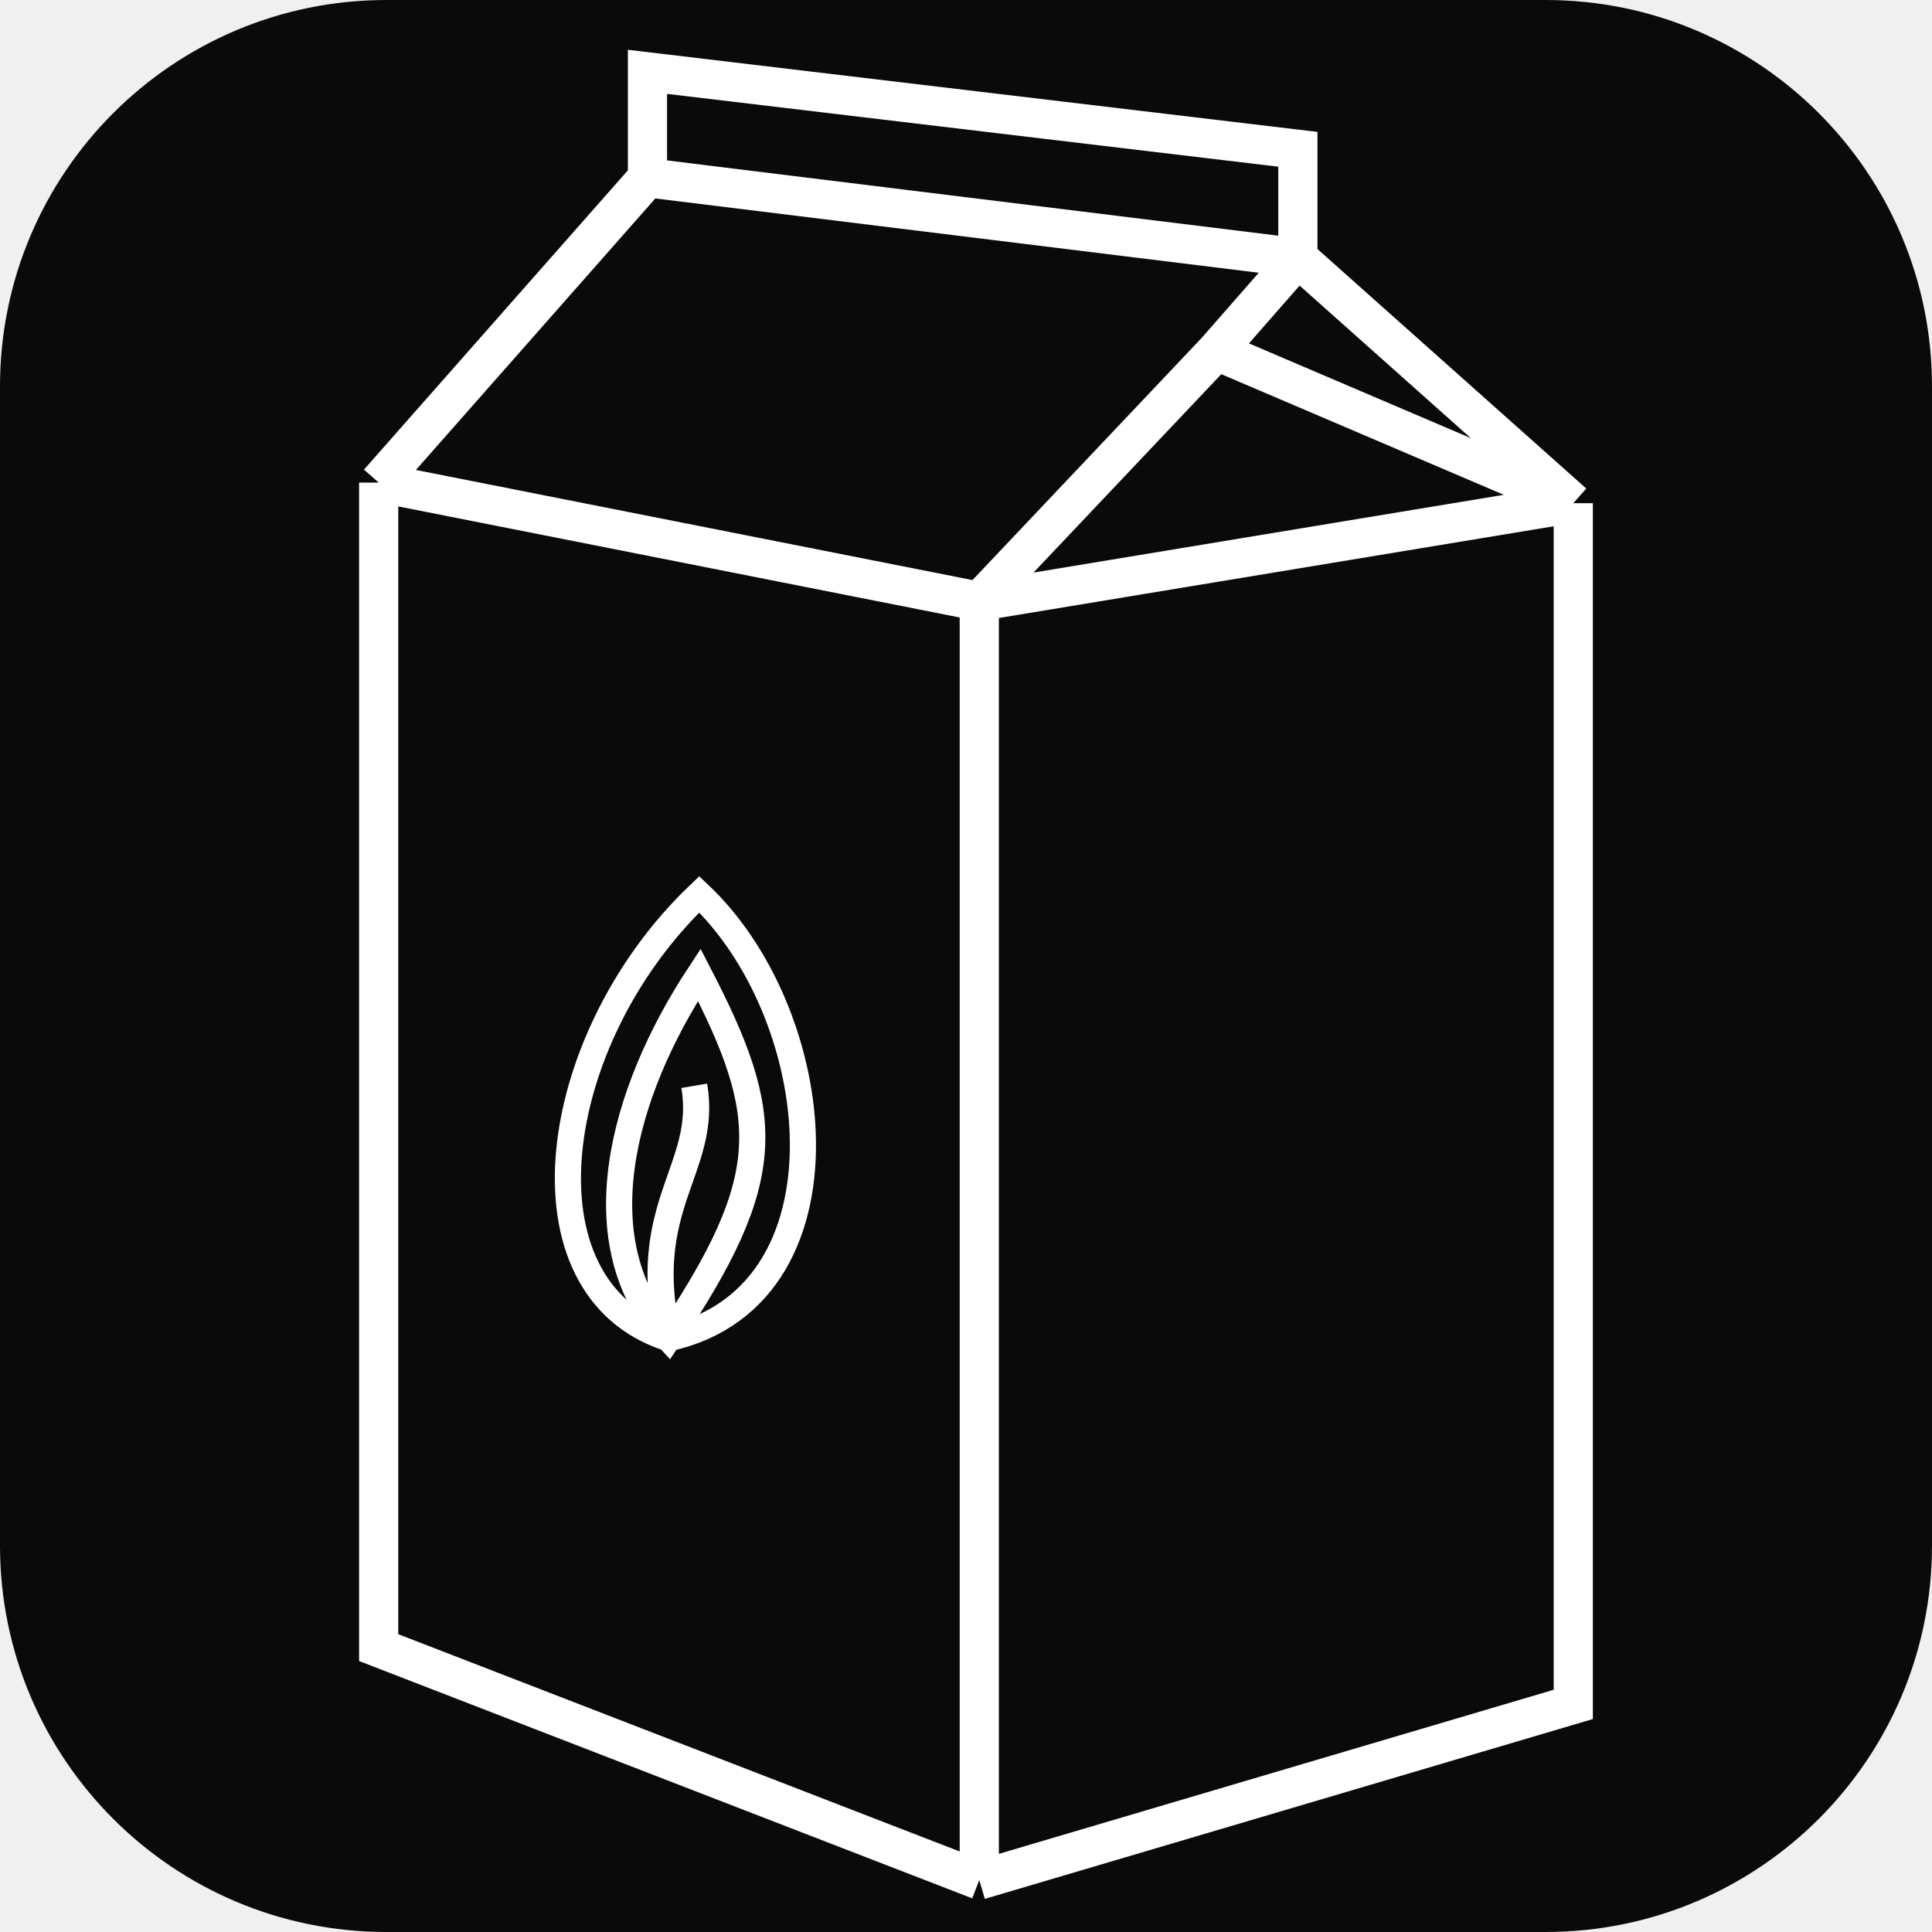
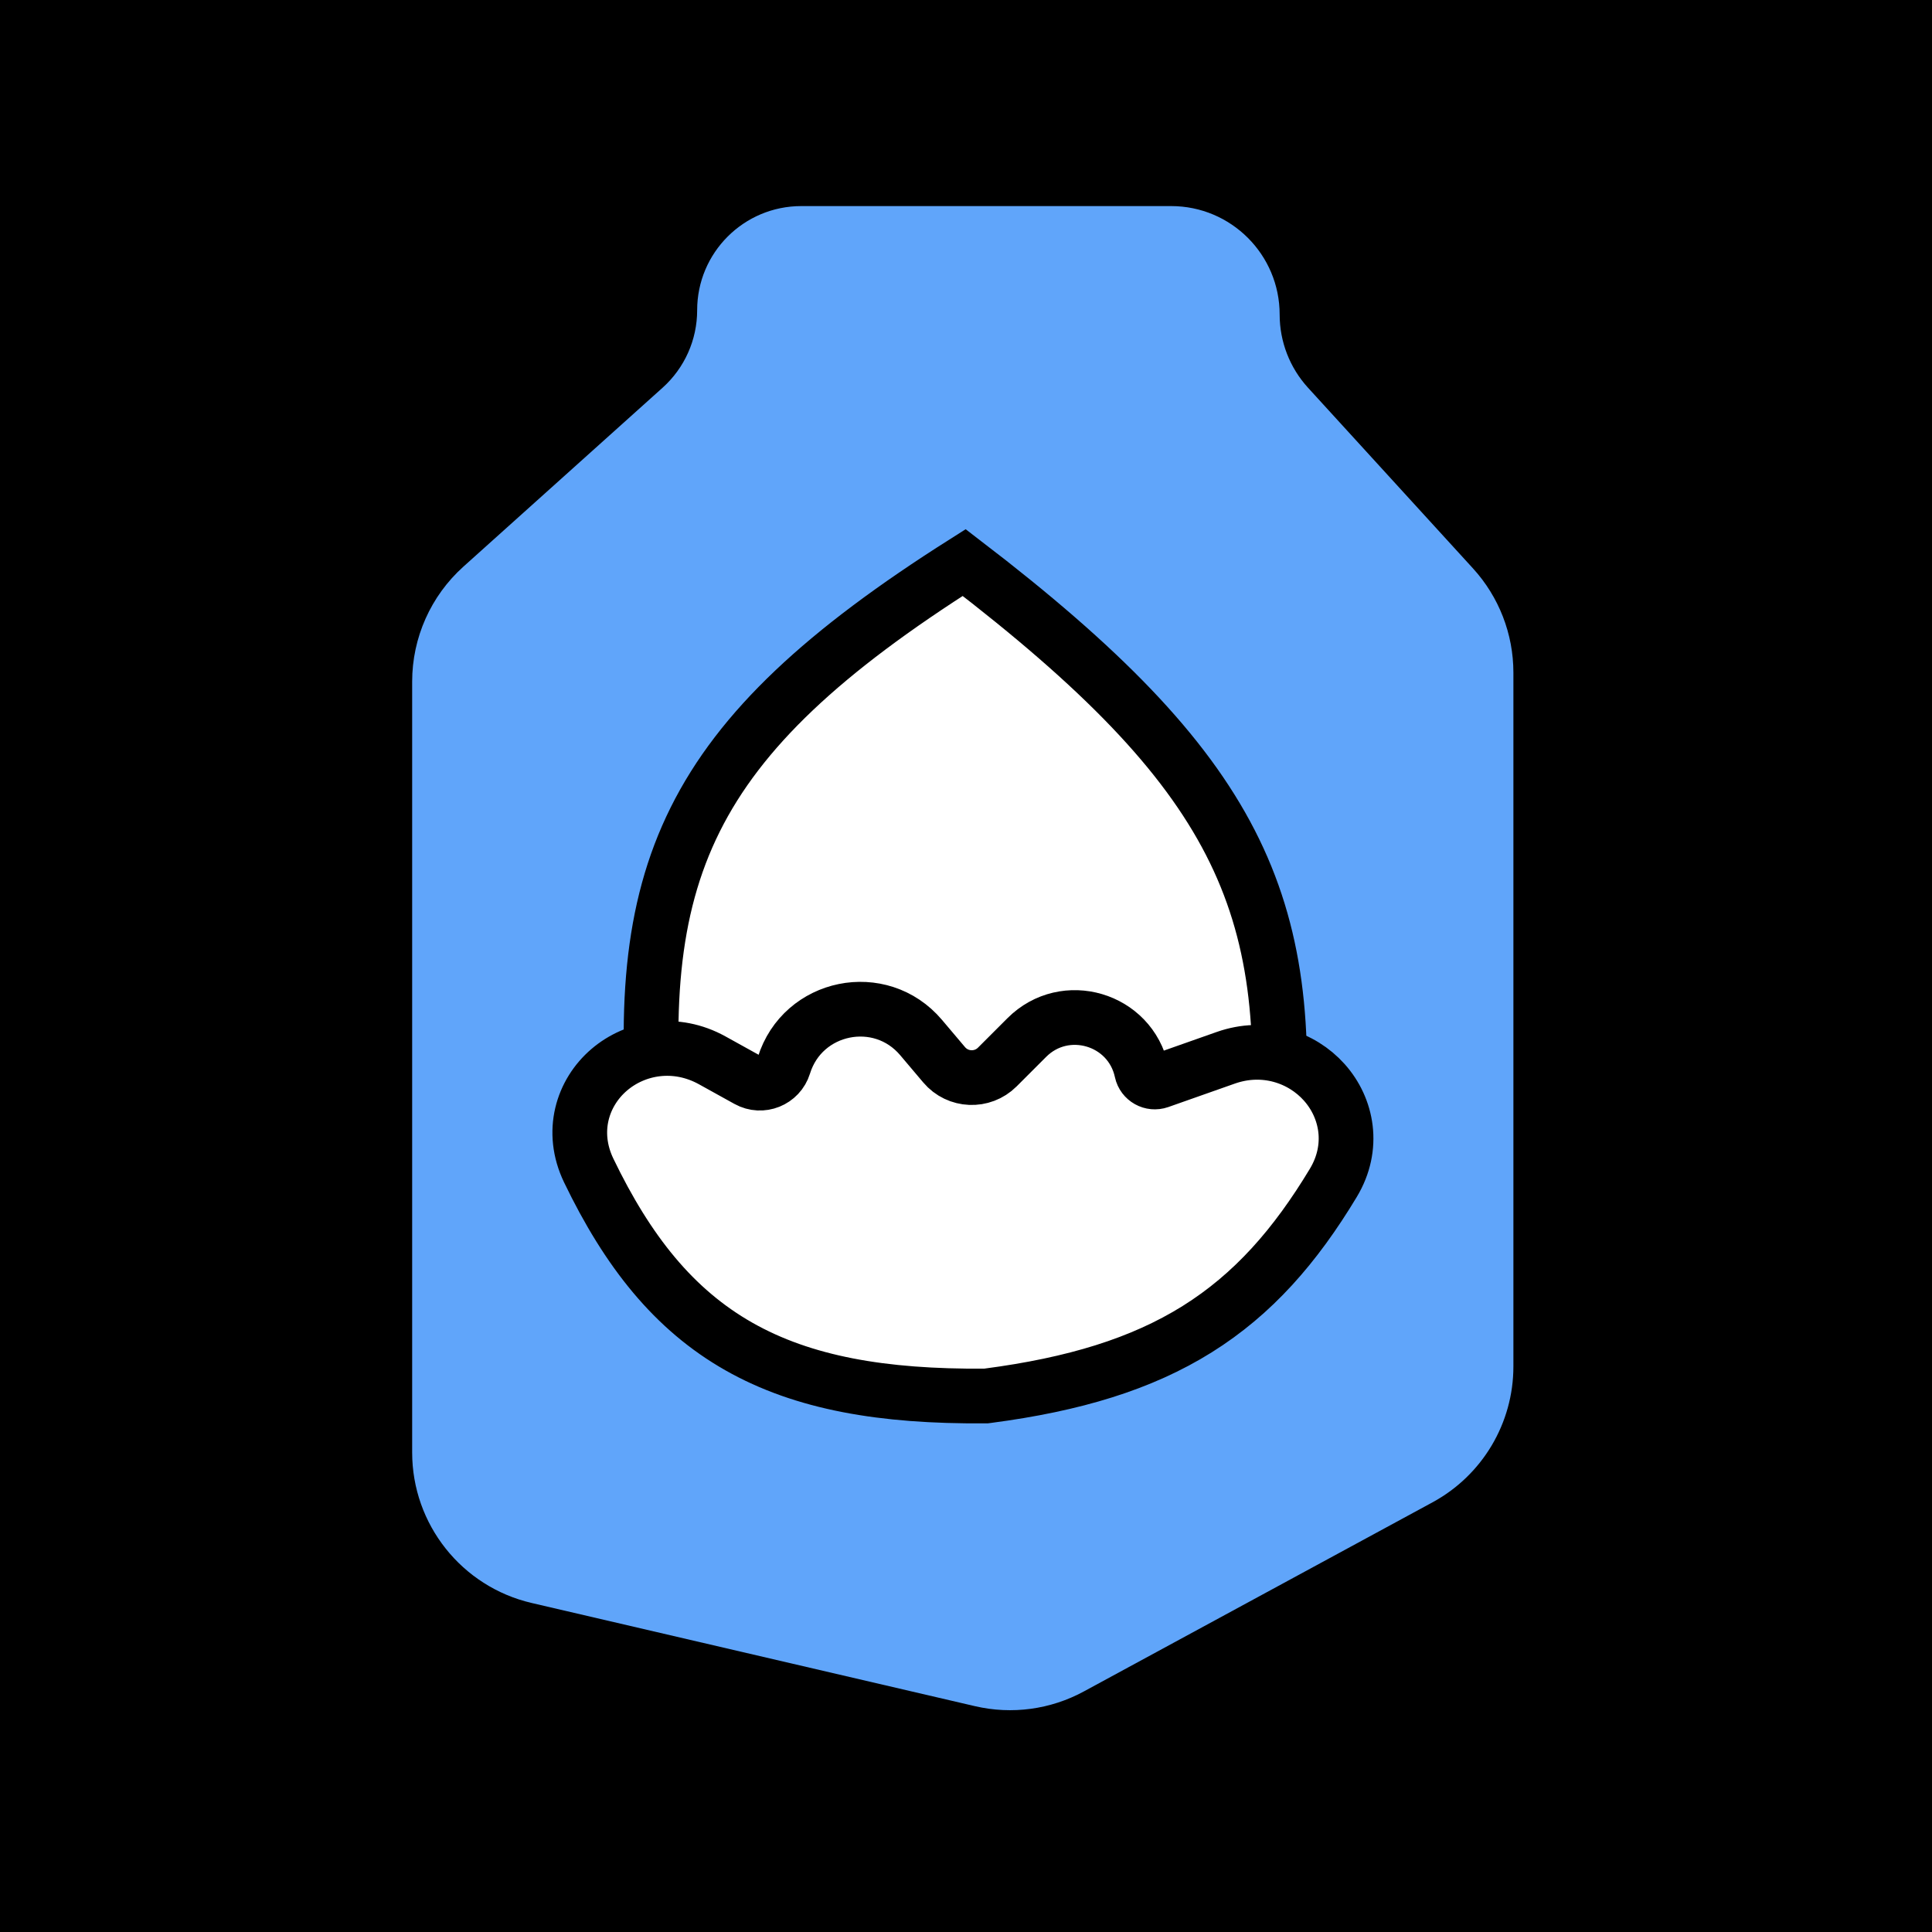
- <svg xmlns="http://www.w3.org/2000/svg" width="40" height="40" viewBox="0 0 40 40" fill="none">
-   <rect width="40" height="40" rx="8" fill="#0a0a0a" />
-   <path d="M7.84 9.991L13.405 3.68M7.84 9.991L20.275 12.451M7.84 9.991V34.112L20.275 38.925M13.405 3.68L26.871 5.338M13.405 3.68V1.487L26.871 3.091V5.338M26.871 5.338L32.573 10.418M26.871 5.338L25.185 7.263M20.275 12.451L32.573 10.418M20.275 12.451V38.925M20.275 12.451L25.185 7.263M32.573 10.418V35.288L20.275 38.925M32.573 10.418L25.185 7.263" stroke="white" stroke-width="0.811" />
-   <path d="M13.839 27.707C10.644 26.673 11.341 21.503 14.478 18.516C15.75 19.717 16.549 21.658 16.619 23.456C16.695 25.442 15.884 27.255 13.839 27.707ZM13.839 27.707C16.082 24.364 15.992 23.111 14.478 20.182C12.853 22.652 12.039 25.754 13.839 27.707ZM13.839 27.707C13.201 24.95 14.666 24.203 14.374 22.48" stroke="white" stroke-width="0.541" />
+ <svg xmlns="http://www.w3.org/2000/svg" width="300" height="300" viewBox="0 0 300 300" fill="none">
+   <rect width="300" height="300" fill="black" />
+   <path d="M181.855 32H124.426C115.494 32 108.254 39.24 108.254 48.172C108.254 52.761 106.304 57.135 102.889 60.202L71.962 87.982C66.895 92.534 64 99.025 64 105.837V225.536C64 236.695 71.691 246.381 82.559 248.911L151.398 264.934C157.115 266.265 163.122 265.455 168.282 262.656L222.442 233.28C230.181 229.083 235 220.987 235 212.184V104.443C235 98.455 232.761 92.682 228.723 88.26L203.11 60.209C200.275 57.104 198.704 53.052 198.704 48.848C198.704 39.543 191.161 32 181.855 32Z" fill="#60A5FA" />
+   <path d="M102.142 179.106C97.713 135.625 106.213 114.898 149.717 87.353C192.204 119.894 201.312 140.188 198.142 179.106H102.142Z" fill="white" stroke="black" stroke-width="8.496" />
+   <path d="M121.72 165.444C124.615 156.089 136.705 153.629 143.026 161.108L146.604 165.339C148.725 167.85 152.54 168.009 154.864 165.685L159.442 161.107C165.37 155.179 175.509 158.167 177.274 166.363C177.54 167.593 178.825 168.311 180.012 167.893L190.334 164.253C196.264 162.163 202.11 164.129 205.625 168.056C209.187 172.036 210.39 178.109 207.036 183.678C201.129 193.488 194.587 200.96 185.901 206.389C177.249 211.797 166.794 214.973 153.385 216.733L153.125 216.767L152.863 216.769C137.082 216.887 124.741 214.765 114.735 209.085C104.655 203.364 97.481 194.342 91.42 181.762C88.508 175.718 90.445 169.666 94.6 166.115C98.69 162.618 104.929 161.512 110.602 164.654L116.105 167.702C118.269 168.9 120.988 167.807 121.72 165.444Z" fill="white" stroke="black" stroke-width="8.496" />
</svg>
